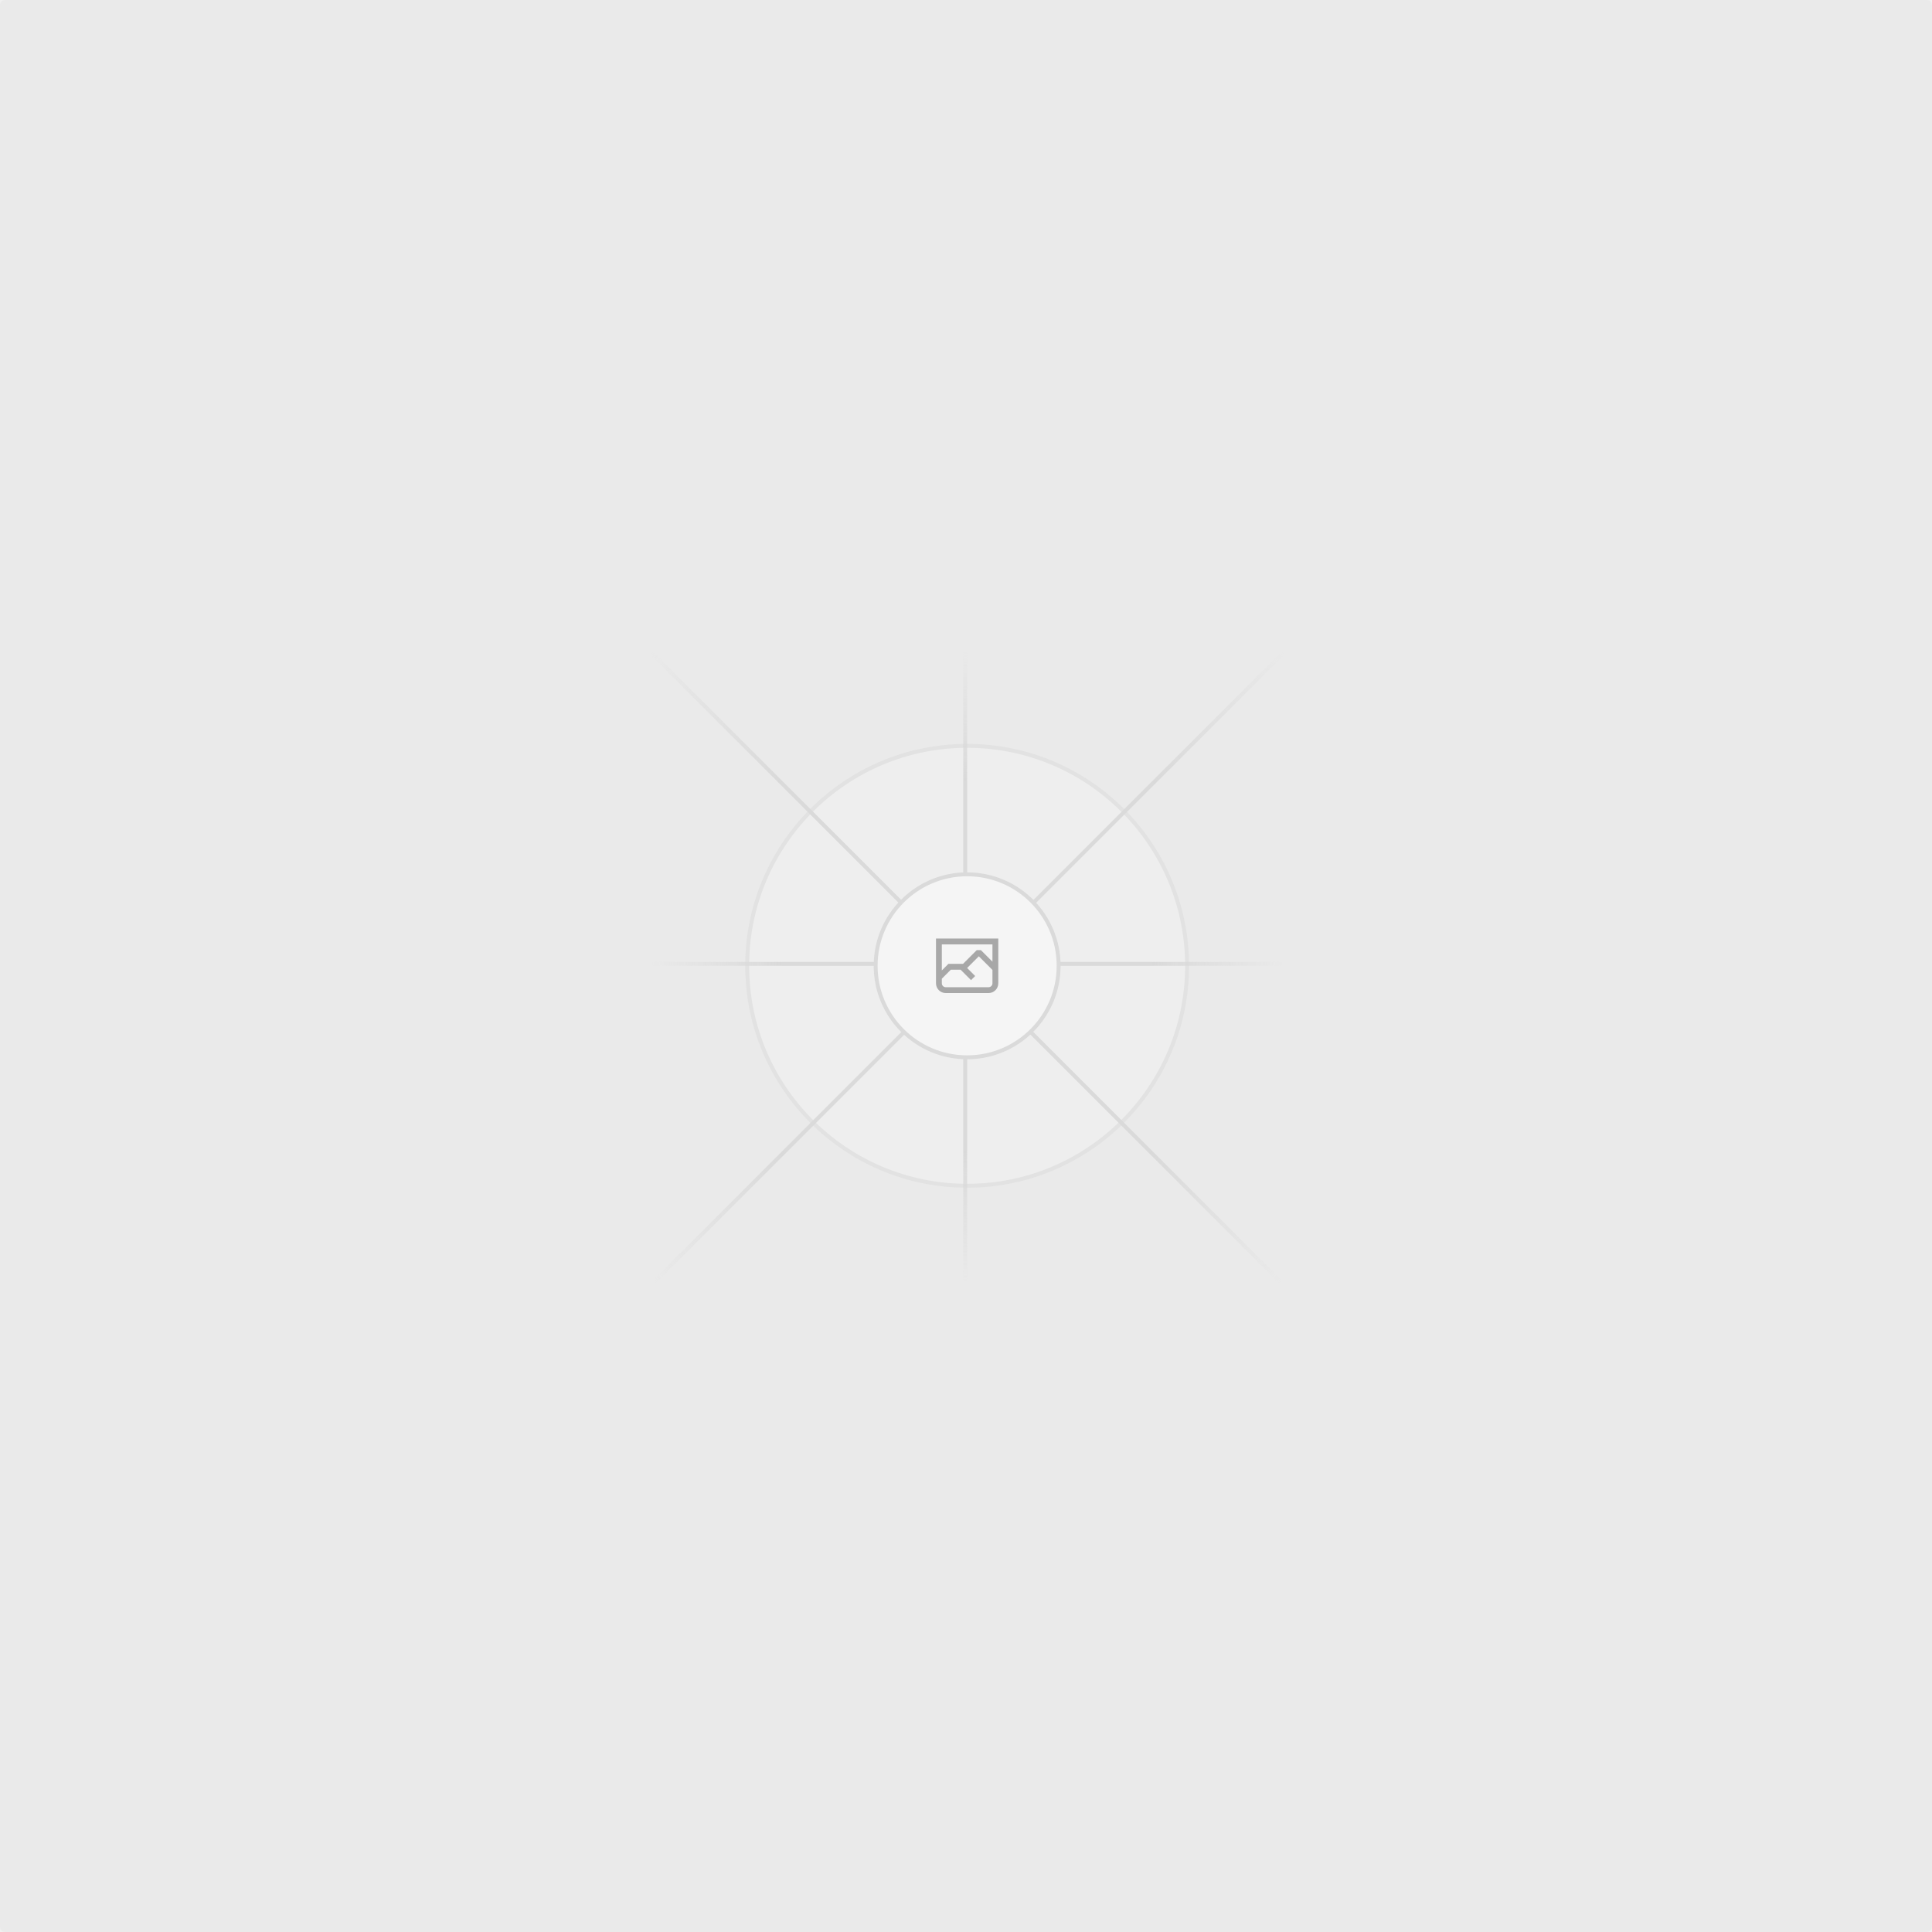
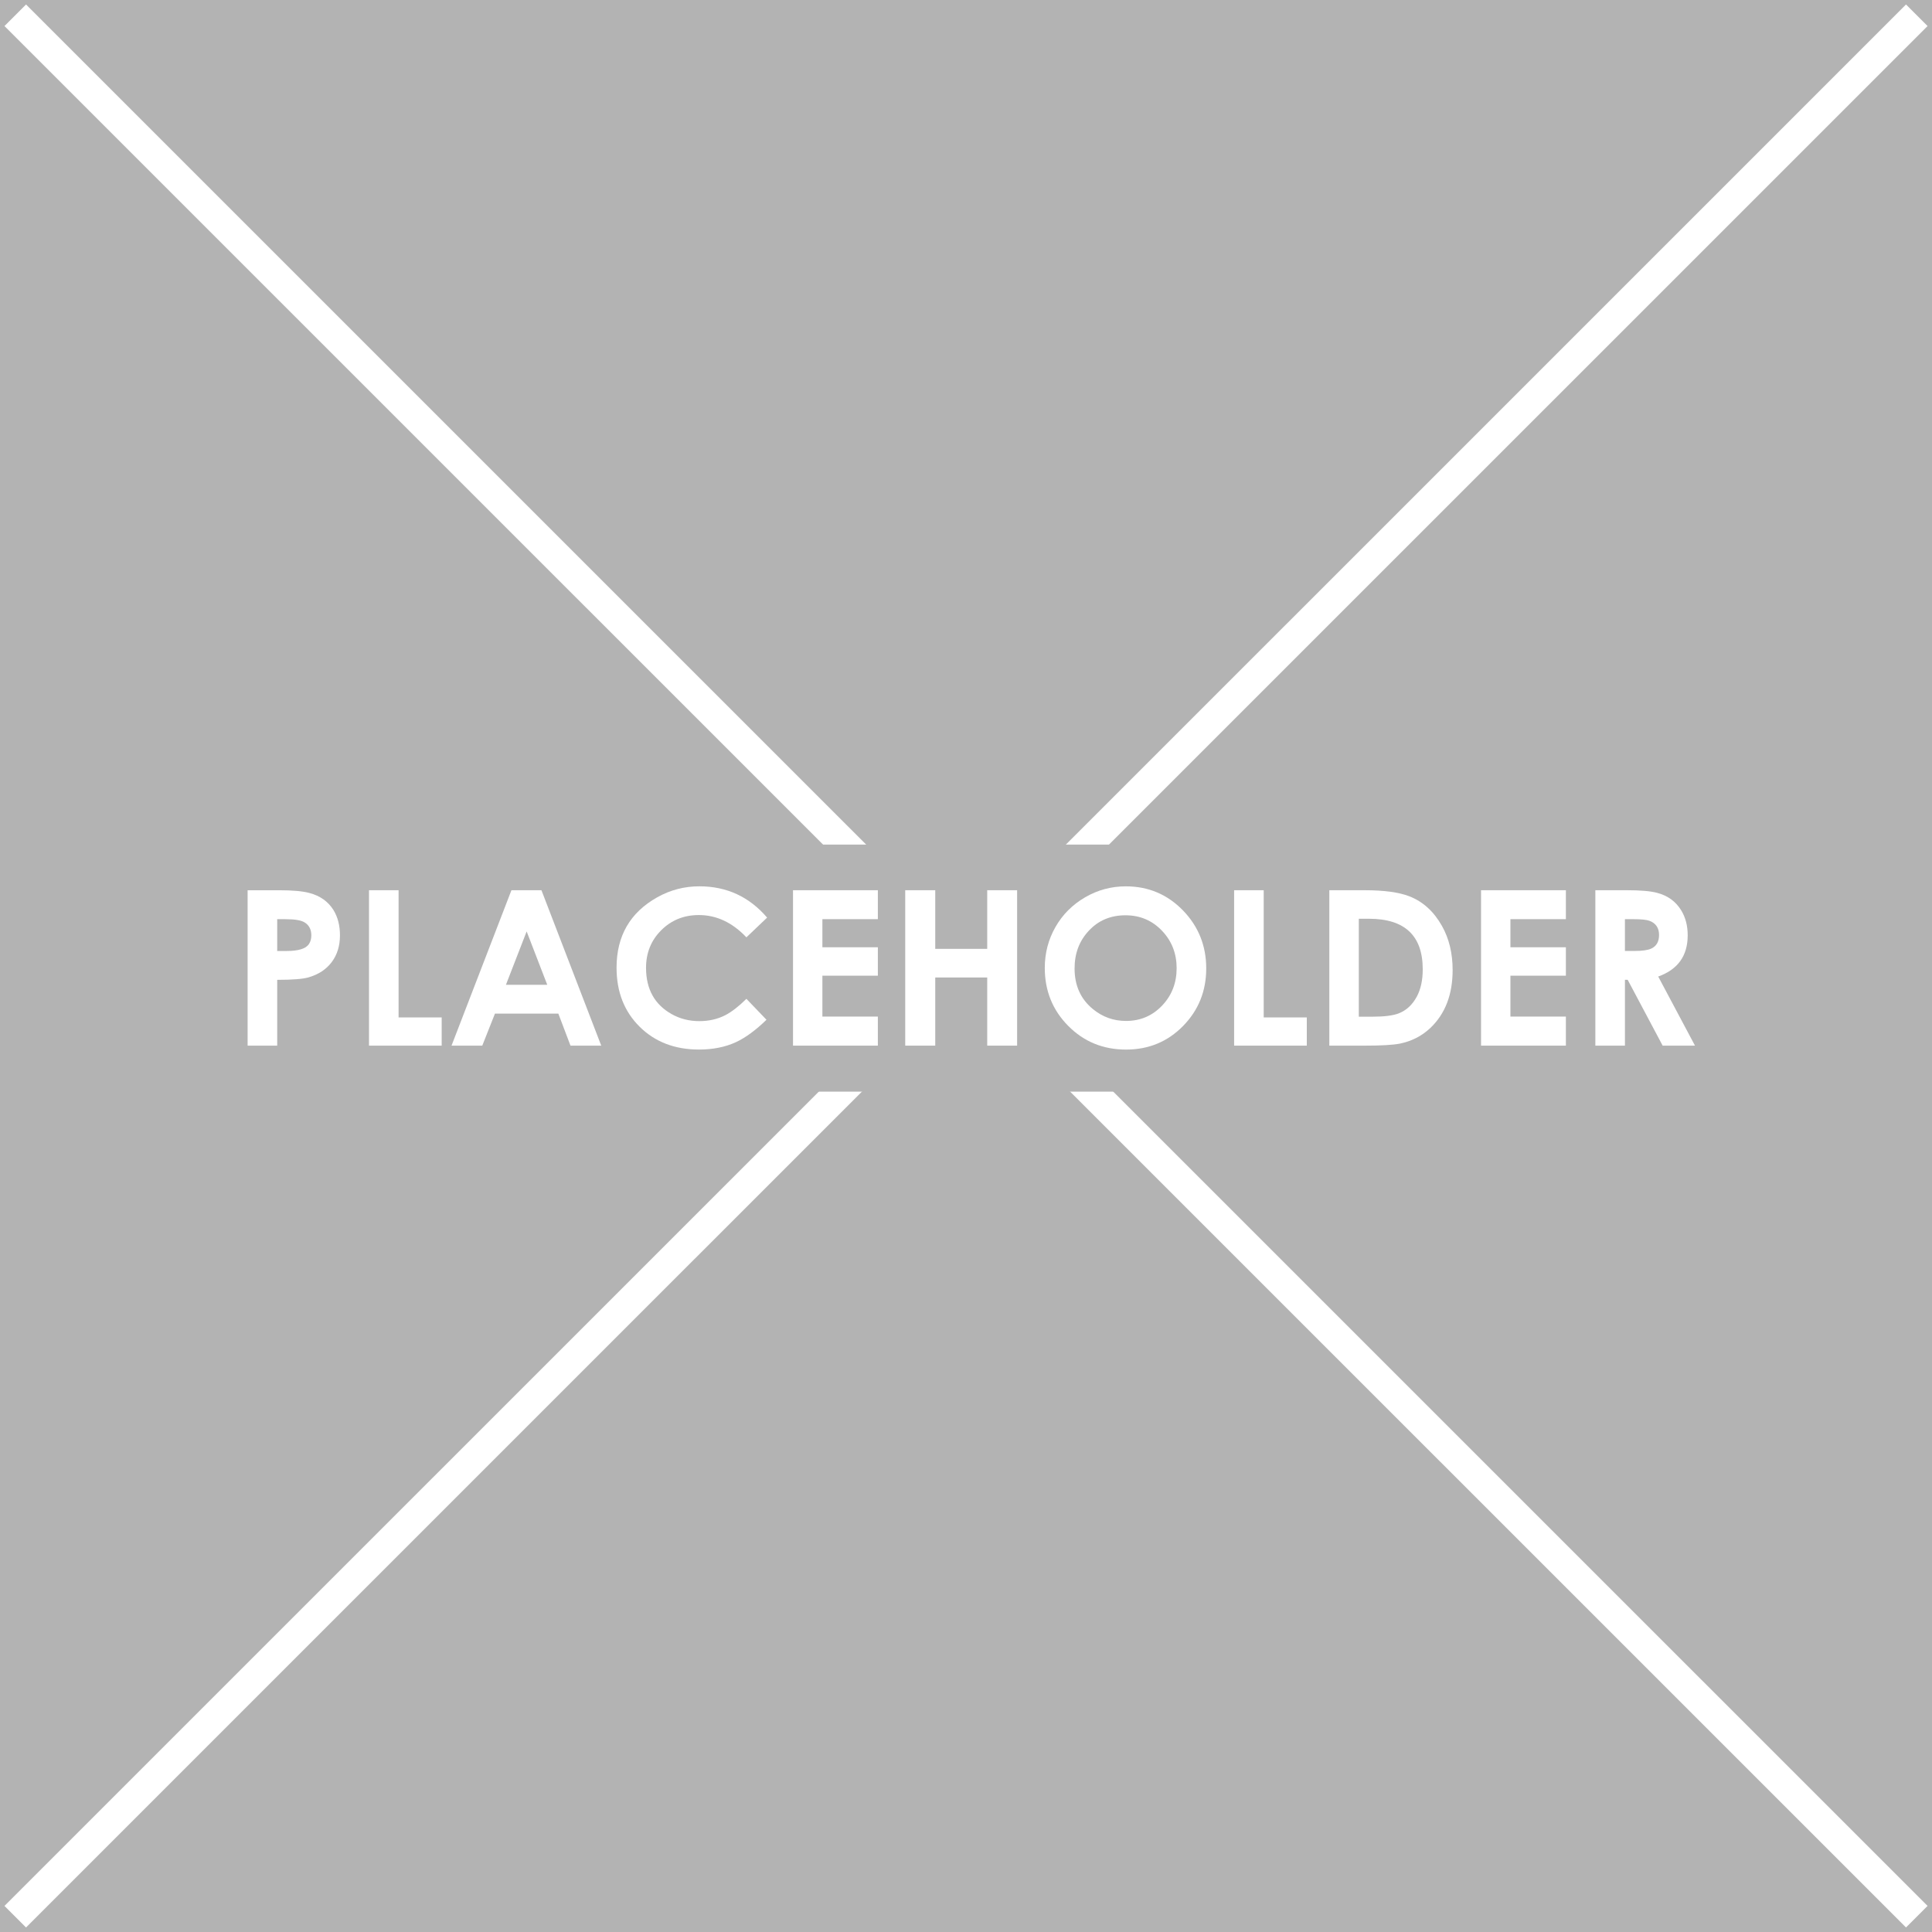
- <svg xmlns="http://www.w3.org/2000/svg" width="1200" height="1200" fill="none">
-   <rect width="1200" height="1200" fill="#EAEAEA" rx="3" />
-   <g opacity=".5">
-     <g opacity=".5">
-       <path fill="#FAFAFA" d="M600.709 736.5c-75.454 0-136.621-61.167-136.621-136.62 0-75.454 61.167-136.621 136.621-136.621 75.453 0 136.62 61.167 136.62 136.621 0 75.453-61.167 136.62-136.62 136.62Z" />
-       <path stroke="#C9C9C9" stroke-width="2.418" d="M600.709 736.5c-75.454 0-136.621-61.167-136.621-136.62 0-75.454 61.167-136.621 136.621-136.621 75.453 0 136.62 61.167 136.62 136.621 0 75.453-61.167 136.62-136.62 136.62Z" />
+ <svg xmlns="http://www.w3.org/2000/svg" id="svg2" viewBox="0 0 500 500" version="1.1">
+   <g id="layer1" transform="translate(0 -552.36)">
+     <g id="g3800">
+       <rect id="rect2987" style="fill:#b3b3b3" rx="0" ry="0" height="500" width="500" y="552.36" x="0" />
+       <path id="path3001" d="m3.945 1048.4 492.12-492.09" style="stroke:#ffffff;stroke-width:7.889;fill:#ffffff" />
+       <path id="path3003" d="m3.945 556.31 492.12 492.09" style="stroke:#ffffff;stroke-width:7.889;fill:#ffffff" />
+       <rect id="rect3773" style="fill:#b3b3b3" height="63.935" width="377.6" y="770.94" x="62.295" />
+       <g id="text2989" style="fill:#ffffff">
+         <path id="path3776" style="" d="m87.981 794.43c-0 2.716-0.711 5.022-2.133 6.918-1.422 1.896-3.436 3.217-6.043 3.965-1.458 0.419-4.147 0.629-8.066 0.629v17.035h-7.656v-40.223h8.121c3.518 0 6.143 0.237 7.875 0.711 2.771 0.729 4.849 2.206 6.234 4.43 1.112 1.823 1.668 4.001 1.668 6.535zm-7.41 0c-0-1.549-0.602-2.68-1.805-3.391-0.893-0.529-2.516-0.793-4.867-0.793h-2.16v8.23h2.434c3.044 0 4.967-0.592 5.769-1.777 0.419-0.62 0.629-1.376 0.629-2.269z" />
+         <path id="path3778" style="" d="m114.31 822.97h-18.813v-40.223h7.656v32.922h11.156z" />
+         <path id="path3780" style="" d="m155.6 822.97h-7.957l-3.144-8.285h-16.406l-3.281 8.285h-7.957l15.504-40.223h7.766zm-13.973-15.75-5.332-13.809-5.359 13.809z" />
+         <path id="path3782" style="" d="m198.53 789.83-5.359 5.113c-3.646-3.846-7.747-5.769-12.305-5.769-3.865 0-7.109 1.308-9.734 3.924-2.625 2.616-3.938 5.856-3.938 9.721-0 5.542 2.233 9.552 6.699 12.031 2.133 1.185 4.503 1.777 7.109 1.777 2.461 0 4.694-0.51 6.699-1.531 1.677-0.875 3.5-2.288 5.469-4.238l5.195 5.414c-2.771 2.698-5.405 4.63-7.902 5.797-2.771 1.276-5.961 1.914-9.57 1.914-6.253 0-11.37-1.969-15.354-5.906-3.983-3.938-5.975-9.033-5.975-15.285 0-8.203 3.509-14.273 10.527-18.211 3.372-1.896 7.009-2.844 10.91-2.844 7.055 0 12.897 2.698 17.527 8.094z" />
+         <path id="path3784" style="" d="m227.19 822.97h-21.957v-40.223h21.957v7.492h-14.355v7.273h14.355v7.356h-14.355v10.582h14.355z" />
+         <path id="path3786" style="" d="m263.23 822.97h-7.738v-17.637h-13.453v17.637h-7.766v-40.223h7.766v15.176h13.453v-15.176h7.738z" />
+         <path id="path3788" style="" d="m312.17 802.99c-0 5.852-1.996 10.814-5.988 14.889-3.992 4.074-8.914 6.111-14.766 6.111-5.925 0-10.91-2.042-14.957-6.125-4.047-4.083-6.07-9.087-6.07-15.012 0-3.828 0.921-7.355 2.762-10.582 1.841-3.227 4.411-5.797 7.711-7.711 3.245-1.878 6.745-2.816 10.5-2.816 5.833 0 10.773 2.087 14.82 6.262 3.992 4.138 5.988 9.133 5.988 14.984zm-7.656-0.055c-0-3.792-1.249-7.009-3.746-9.652-2.552-2.698-5.715-4.047-9.488-4.047-3.865 0-7.037 1.34-9.516 4.019-2.443 2.607-3.664 5.852-3.664 9.734-0 4.448 1.595 7.966 4.785 10.555 2.479 2.023 5.323 3.035 8.531 3.035 3.737 0 6.872-1.349 9.406-4.047 2.461-2.625 3.691-5.824 3.691-9.598z" />
+         <path id="path3790" style="" d="m338.2 822.97h-18.812v-40.223h7.656v32.922h11.156z" />
+         <path id="path3792" style="" d="m375.94 803.42c-0 6.344-1.932 11.348-5.797 15.012-2.206 2.06-4.831 3.4-7.875 4.019-1.786 0.346-4.794 0.52-9.023 0.52h-9.215v-40.223h9.078c5.031 0 8.896 0.52 11.594 1.559 3.536 1.367 6.362 3.928 8.477 7.684 1.841 3.263 2.762 7.073 2.762 11.43zm-7.738-0.191c-0-8.732-4.649-13.098-13.945-13.098h-2.598v25.348h3.555c2.971 0 5.195-0.273 6.672-0.82 2.042-0.766 3.646-2.242 4.812-4.43 1.003-1.896 1.504-4.229 1.504-7z" />
+         <path id="path3794" style="" d="m405.25 822.97h-21.957v-40.223h21.957v7.492h-14.355v7.273h14.355v7.356h-14.355v10.582h14.355z" />
+         <path id="path3796" style="" d="m438.66 822.97h-8.367l-9.051-17.035h-0.711v17.035h-7.656v-40.223h8.121c3.573 0 6.198 0.228 7.875 0.684 2.716 0.711 4.776 2.197 6.18 4.457 1.148 1.841 1.723 4.02 1.723 6.535-0 5.287-2.543 8.841-7.629 10.664zm-9.297-28.629c-0-1.841-0.839-3.072-2.516-3.691-0.766-0.273-2.169-0.41-4.211-0.41h-2.106v8.23h2.406c2.023 0 3.482-0.2 4.375-0.602 1.367-0.62 2.051-1.796 2.051-3.527z" />
+       </g>
    </g>
-     <path stroke="url(#a)" stroke-width="2.418" d="M0-1.209h553.581" transform="scale(1 -1) rotate(45 1163.11 91.165)" />
-     <path stroke="url(#b)" stroke-width="2.418" d="M404.846 598.671h391.726" />
-     <path stroke="url(#c)" stroke-width="2.418" d="M599.5 795.742V404.017" />
-     <path stroke="url(#d)" stroke-width="2.418" d="m795.717 796.597-391.441-391.44" />
-     <path fill="#fff" d="M600.709 656.704c-31.384 0-56.825-25.441-56.825-56.824 0-31.384 25.441-56.825 56.825-56.825 31.383 0 56.824 25.441 56.824 56.825 0 31.383-25.441 56.824-56.824 56.824Z" />
-     <g clip-path="url(#e)">
-       <path fill="#666" fill-rule="evenodd" d="M616.426 586.58h-31.434v16.176l3.553-3.554.531-.531h9.068l.074-.074 8.463-8.463h2.565l7.18 7.181V586.58Zm-15.715 14.654 3.698 3.699 1.283 1.282-2.565 2.565-1.282-1.283-5.2-5.199h-6.066l-5.514 5.514-.073.073v2.876a2.418 2.418 0 0 0 2.418 2.418h26.598a2.418 2.418 0 0 0 2.418-2.418v-8.317l-8.463-8.463-7.181 7.181-.071.072Zm-19.347 5.442v4.085a6.045 6.045 0 0 0 6.046 6.045h26.598a6.044 6.044 0 0 0 6.045-6.045v-7.108l1.356-1.355-1.282-1.283-.074-.073v-17.989h-38.689v23.43l-.146.146.146.147Z" clip-rule="evenodd" />
-     </g>
-     <path stroke="#C9C9C9" stroke-width="2.418" d="M600.709 656.704c-31.384 0-56.825-25.441-56.825-56.824 0-31.384 25.441-56.825 56.825-56.825 31.383 0 56.824 25.441 56.824 56.825 0 31.383-25.441 56.824-56.824 56.824Z" />
  </g>
-   <defs>
-     <linearGradient id="a" x1="554.061" x2="-.48" y1=".083" y2=".087" gradientUnits="userSpaceOnUse">
-       <stop stop-color="#C9C9C9" stop-opacity="0" />
-       <stop offset=".208" stop-color="#C9C9C9" />
-       <stop offset=".792" stop-color="#C9C9C9" />
-       <stop offset="1" stop-color="#C9C9C9" stop-opacity="0" />
-     </linearGradient>
-     <linearGradient id="b" x1="796.912" x2="404.507" y1="599.963" y2="599.965" gradientUnits="userSpaceOnUse">
-       <stop stop-color="#C9C9C9" stop-opacity="0" />
-       <stop offset=".208" stop-color="#C9C9C9" />
-       <stop offset=".792" stop-color="#C9C9C9" />
-       <stop offset="1" stop-color="#C9C9C9" stop-opacity="0" />
-     </linearGradient>
-     <linearGradient id="c" x1="600.792" x2="600.794" y1="403.677" y2="796.082" gradientUnits="userSpaceOnUse">
-       <stop stop-color="#C9C9C9" stop-opacity="0" />
-       <stop offset=".208" stop-color="#C9C9C9" />
-       <stop offset=".792" stop-color="#C9C9C9" />
-       <stop offset="1" stop-color="#C9C9C9" stop-opacity="0" />
-     </linearGradient>
-     <linearGradient id="d" x1="404.85" x2="796.972" y1="403.903" y2="796.02" gradientUnits="userSpaceOnUse">
-       <stop stop-color="#C9C9C9" stop-opacity="0" />
-       <stop offset=".208" stop-color="#C9C9C9" />
-       <stop offset=".792" stop-color="#C9C9C9" />
-       <stop offset="1" stop-color="#C9C9C9" stop-opacity="0" />
-     </linearGradient>
-     <clipPath id="e">
-       <path fill="#fff" d="M581.364 580.535h38.689v38.689h-38.689z" />
-     </clipPath>
-   </defs>
</svg>
